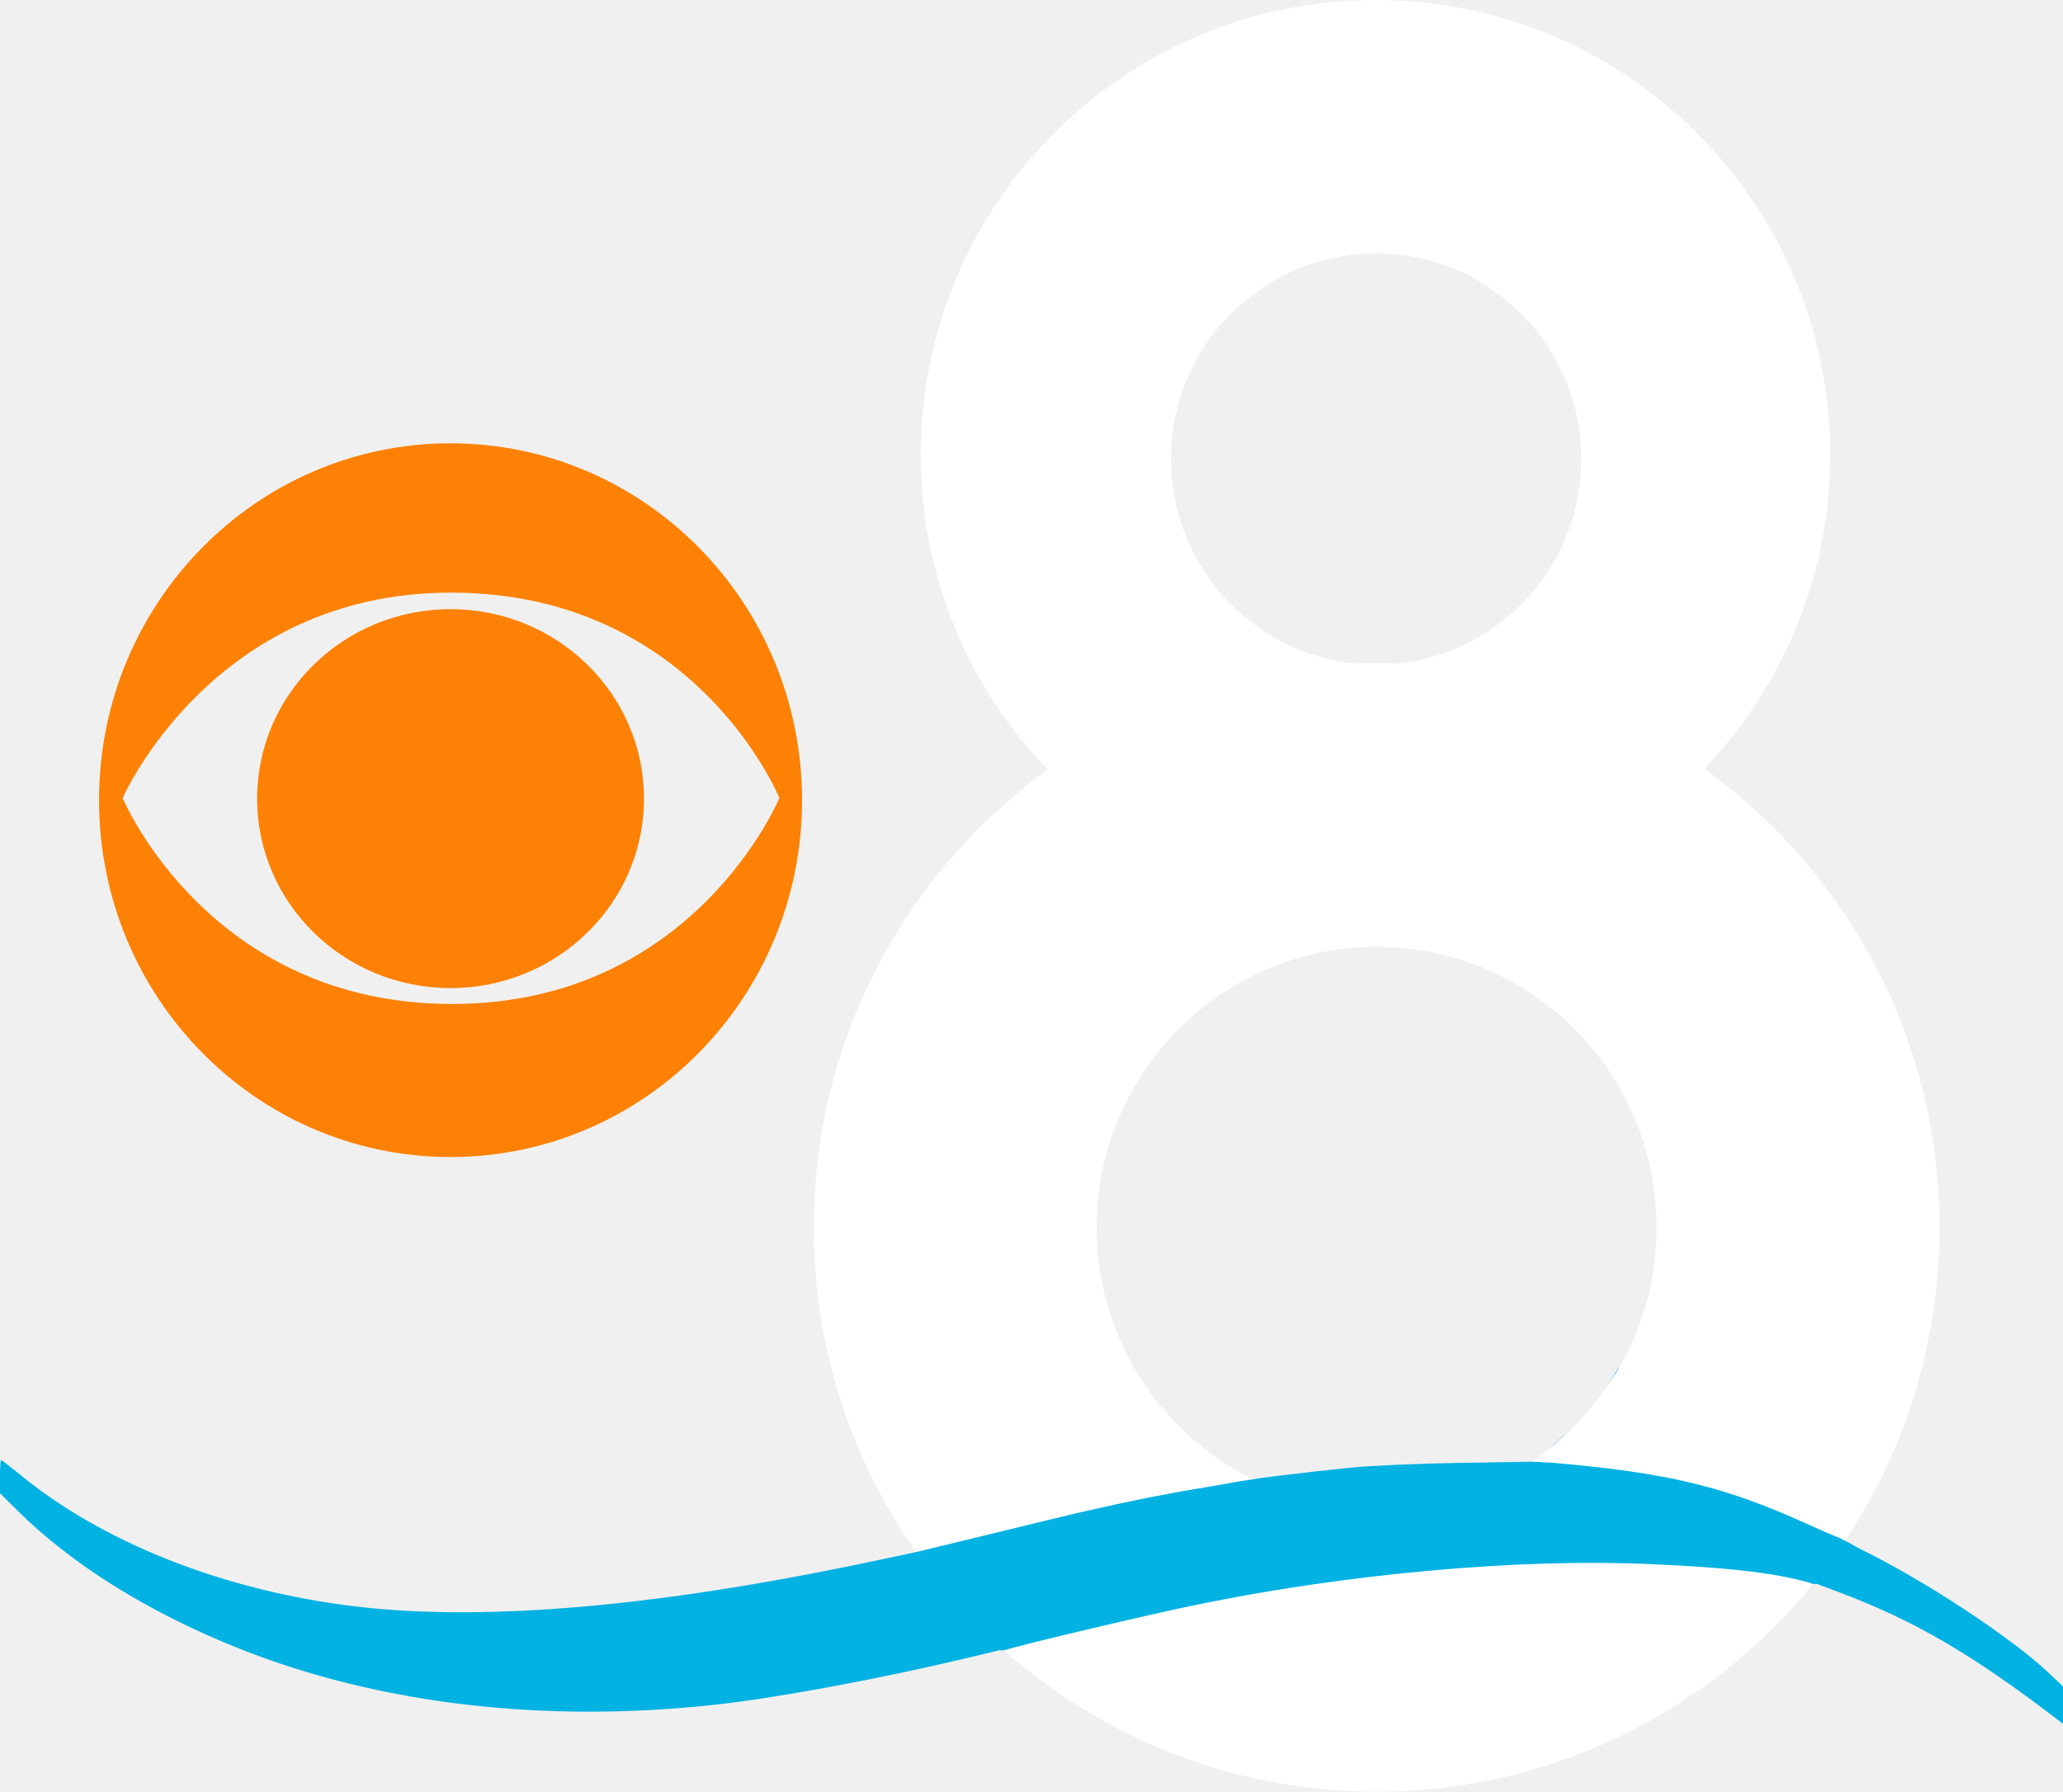
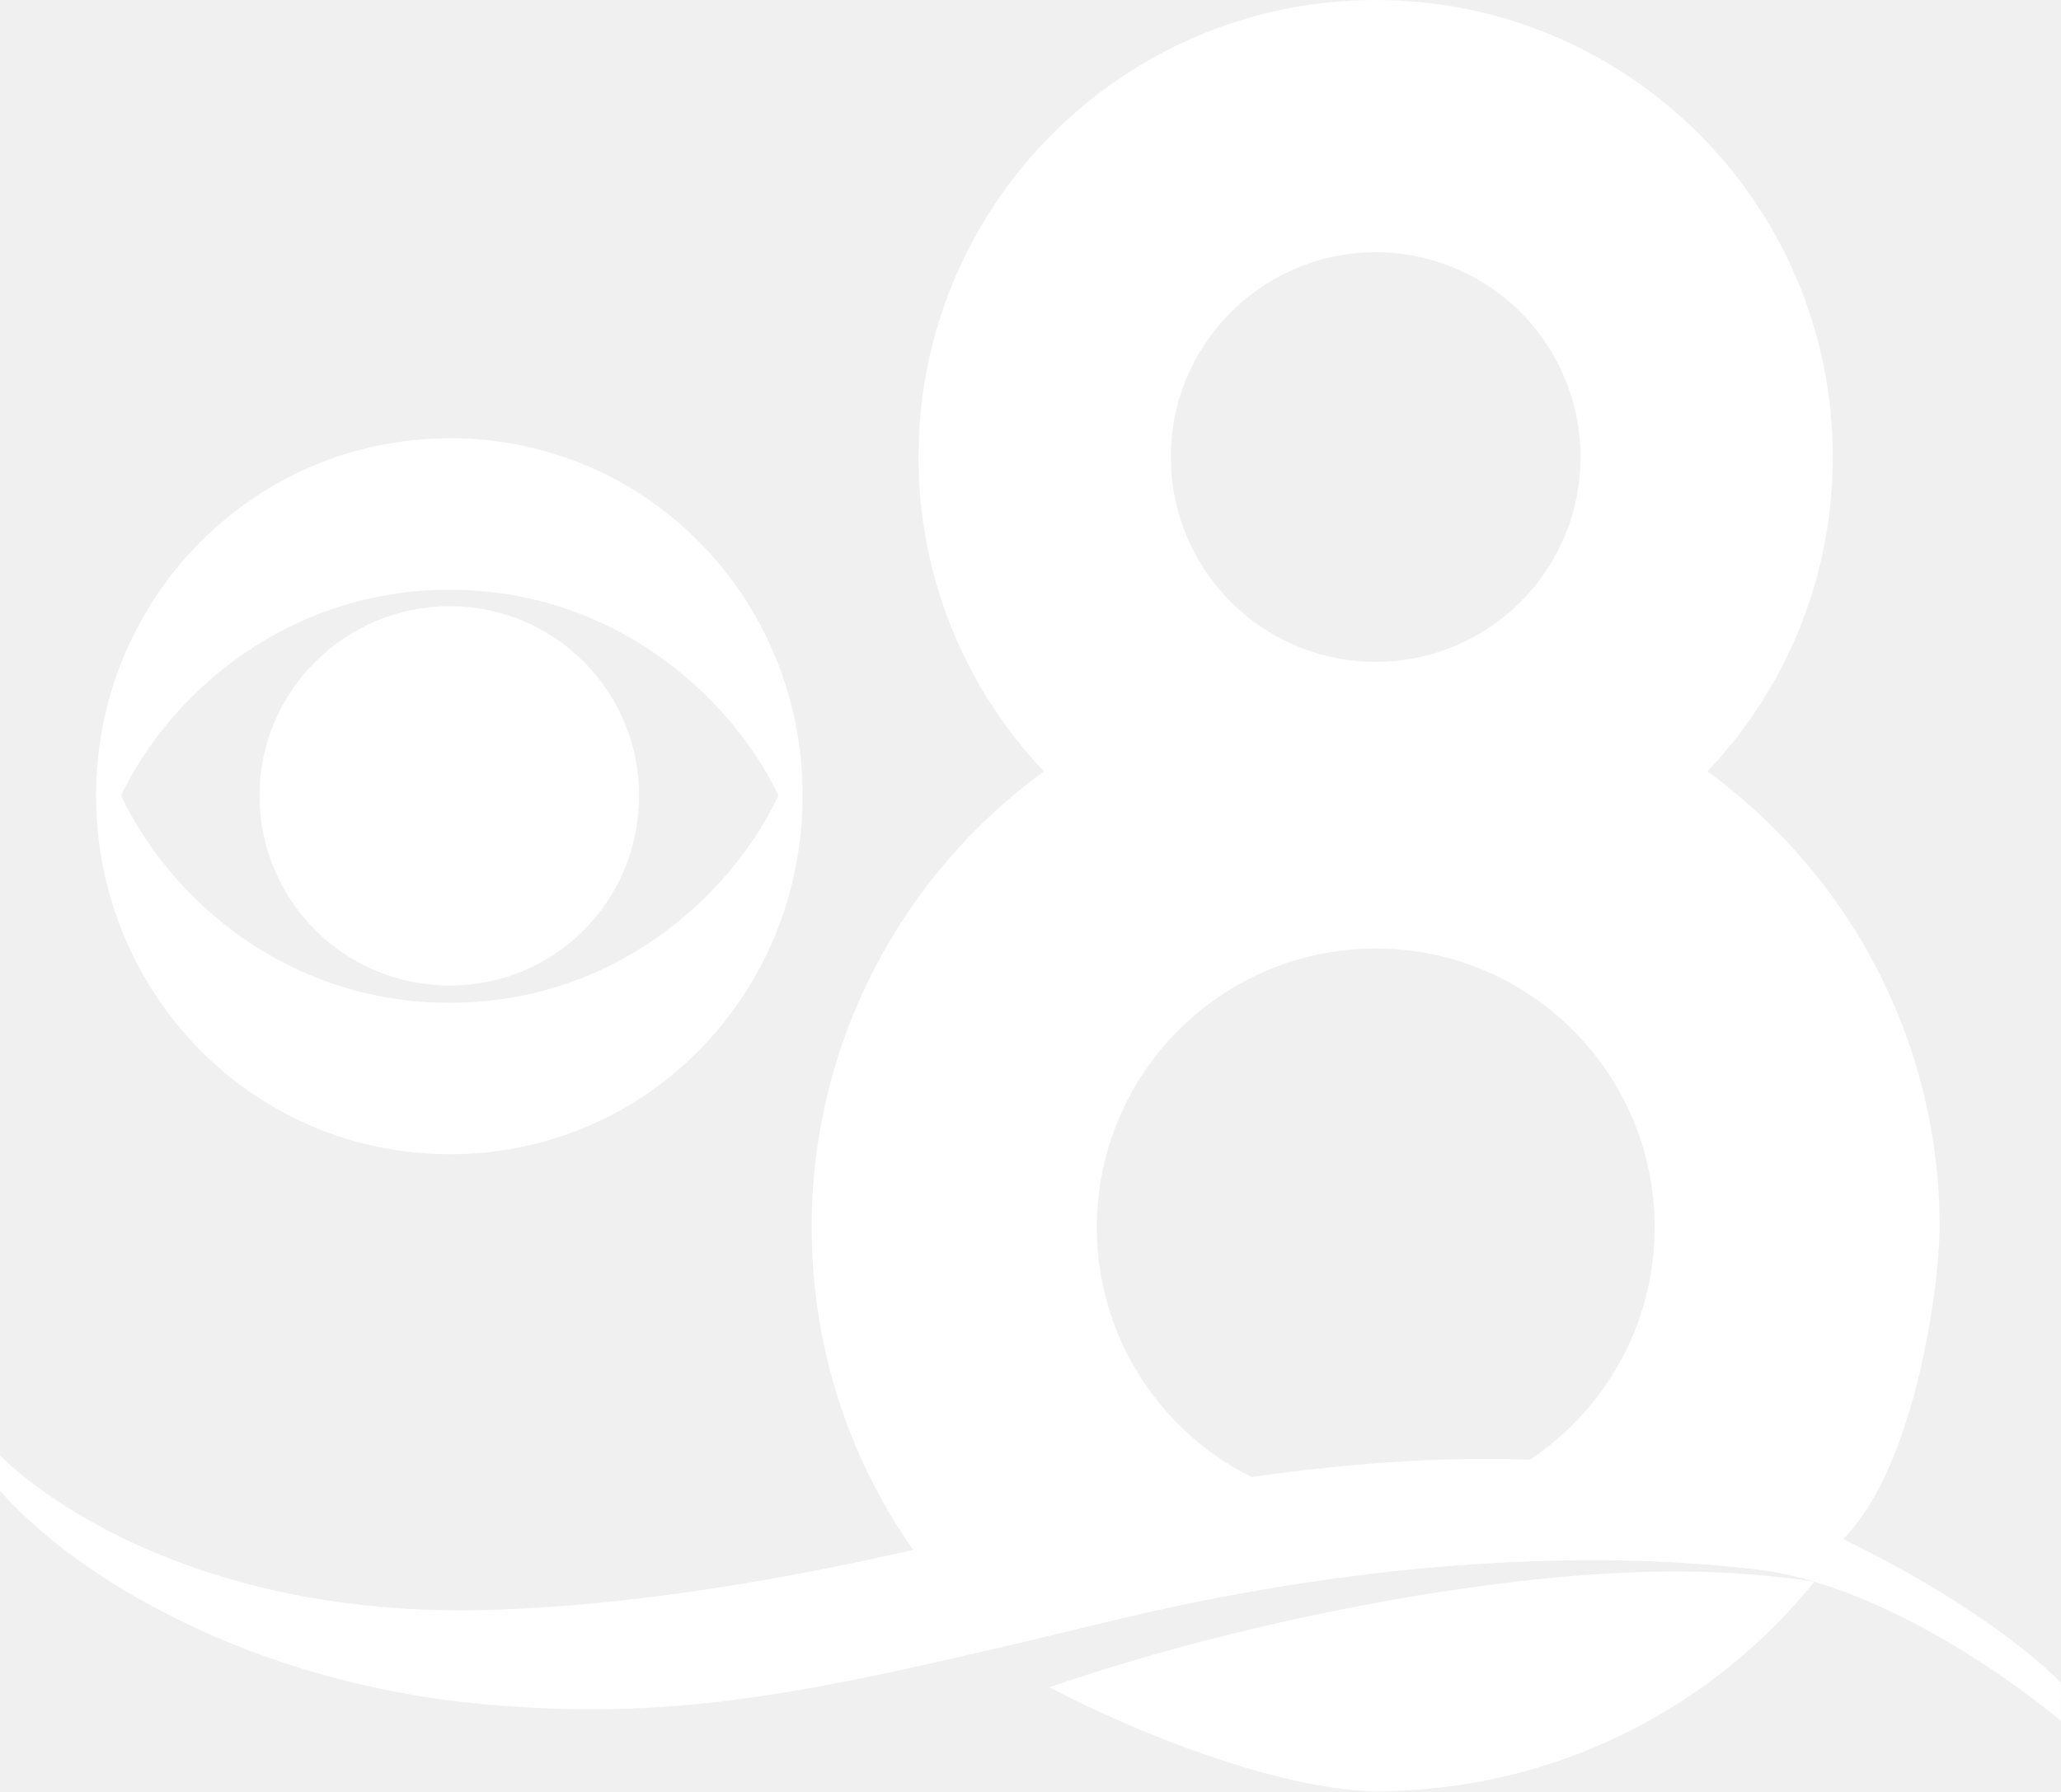
- <svg xmlns="http://www.w3.org/2000/svg" width="800" height="694.9" version="1.1">
+ <svg xmlns="http://www.w3.org/2000/svg" width="800" height="695.38" version="1.1">
  <link href="" rel="stylesheet" type="text/css" />
  <style type="text/css" />
-   <g transform="translate(320.43 -120.59)">
-     <g transform="matrix(.85837 0 0 .85837 -45.383 115.5)">
-       <path d="m301.01 5.929c-113.45 0-205.44 91.985-205.44 205.44 0 55.262 21.813 105.43 57.312 142.34-64.013 46.298-105.69 121.71-105.69 206.88 0 140.79 113.87 254.91 254.31 254.91 140.45 0 254.28-114.12 254.28-254.91 0-85.441-41.927-161.05-106.28-207.31 35.25-36.877 56.906-86.857 56.906-141.91 0-113.45-91.954-205.44-205.41-205.44zm0.25 114.5c51.182 0 92.656 41.617 92.656 92.938 0 48.23-36.637 87.871-83.531 92.469-2.947-0.101-5.904-0.188-8.875-0.188-3.087 0-6.159 0.078-9.219 0.188-46.971-4.525-83.719-44.185-83.719-92.469 0-51.32 41.505-92.938 92.688-92.938zm0.25 313.34c69.86 0 126.47 56.782 126.47 126.81 0 70.031-56.608 126.78-126.47 126.78-69.86 0-126.5-56.75-126.5-126.78 0-70.031 56.64-126.81 126.5-126.81z" fill="#fff" fill-rule="evenodd" />
-       <path d="m410.63 624.09c-1.207 2.159-2.474 4.26-3.781 6.312 0.558-0.791 1.101-1.56 1.594-2.312s0.958-1.484 1.375-2.188c0.337-0.569 0.641-1.146 0.969-1.719l-0.156-0.094zm-21.562 27.438c-3.427 3.432-6.836 6.62-9.781 9l1.812-1.375c0.391-0.3 0.875-0.719 1.406-1.188 1.658-1.462 3.988-3.752 6.562-6.438zm-709 14.125c-0.277 0-0.5 3.371-0.5 7.5v7.5l8 7.938c24.561 24.331 59.142 45.892 99.5 62.031 63.5 25.395 138.78 34.213 216.88 25.438 27.633-3.105 73.773-11.699 112.81-21.031l14.656-3.5 0.188 0.156 2-0.156c1.86-0.768 16.936-4.513 34.656-8.719 9.297-2.208 19.266-4.528 28.344-6.594 9.079-2.065 17.266-3.889 22.969-5.062 4.296-0.884 8.62-1.735 12.969-2.562 13.047-2.481 26.319-4.708 39.625-6.656 17.743-2.599 35.55-4.69 53.094-6.281 8.772-0.796 17.482-1.469 26.062-2s17.049-0.93 25.344-1.188c4.147-0.129 8.254-0.222 12.312-0.281 12.174-0.177 23.904-0.034 35.062 0.438 4.354 0.184 8.498 0.38 12.438 0.594 3.94 0.213 7.661 0.441 11.219 0.688 0.01 6.8e-4 0.021-6.8e-4 0.031 0 12.449 0.863 22.634 1.944 31.281 3.312 2.471 0.391 4.83 0.81 7.062 1.25 3.349 0.66 6.441 1.375 9.344 2.156 1.472 0.396 2.442 0.685 3 0.969 0.062 0.032 0.104 0.062 0.156 0.094l1.688-0.125 10.406 3.906c34.106 12.898 60.075 28.091 98.5 57.531l2.406 1.812v-16.844l-6.25-5.938c-16.702-15.903-56.413-42.075-85-56-2.054-1-3.764-1.994-4.781-2.688l-0.031 0.031-5.344-2.719c-0.089-0.032-0.219-0.091-0.312-0.125-0.485-0.179-0.965-0.353-1.562-0.594-0.834-0.334-1.784-0.75-2.875-1.219-0.166-0.071-0.484-0.206-0.656-0.281-2.337-1.013-5.277-2.315-9-4-23.368-10.579-42.11-16.939-65.469-21.312-4.672-0.875-9.541-1.673-14.656-2.406s-10.482-1.404-16.188-2.031-11.743-1.225-18.188-1.781l-9.625-0.5-32.781 0.531c-18.917 0.309-39.758 1.233-49.281 2.188-9.075 0.91-22.738 2.42-30.375 3.375l-9.094 1.156s-2.99 0.453-5.156 0.781l0.031 0.031-5 0.75c-2.103 0.32-12.269 2.22-24.094 4.156-0.954 0.156-2.07 0.348-3.125 0.531-5.62 1.052-9.048 1.687-13.438 2.531-0.835 0.166-1.606 0.326-2.469 0.5-12.496 2.528-27.779 5.893-43.781 9.812-22.55 5.523-45.435 11.093-50.844 12.375l-8.75 2.094-0.094 0.031-0.25 0.031-0.25 0.062-0.469 0.125-16.062 3.406c-15.634 3.382-40.202 8.157-58.625 11.25-74.653 12.532-135.73 15.494-183.66 8.906-56.599-7.781-108.76-28.797-145.06-58.469-4.64-3.793-8.661-6.906-8.938-6.906z" fill="#01b2e2" />
-       <g fill="#fc8104" fill-rule="evenodd">
-         <path transform="translate(-320.43 5.9291)" d="m203.53 200.31c-87.701 0-158.78 72.192-158.78 161.25s71.081 161.25 158.78 161.25c87.701 0 158.81-72.192 158.81-161.25s-71.112-161.25-158.81-161.25zm0.219 67.469c110.65 0 148.34 92.812 148.34 92.812s-38.52 93.062-147.84 93.062c-110.13 0-148.84-93.062-148.84-93.062s40.518-92.812 148.34-92.812z" />
-         <path d="m-29.505 366.79c0 47.281-39.121 85.61-87.378 85.61-48.258 0-87.378-38.329-87.378-85.61s39.121-85.61 87.378-85.61c48.258 0 87.378 38.329 87.378 85.61z" />
-       </g>
-     </g>
-   </g>
+   <path d="m533.98-1.9693e-6c-97.99 0-177.45 79.445-177.45 177.44-0.049 45.417 17.385 89.11 48.685 122.02-54.629 39.808-90.158 104.25-90.158 177 0 64.823 28.175 123.05 72.94 163.14 13.382-3.155 27.582-6.575 42.969-10.296 72.051-17.436 135.46-23.648 186.84-23.648 21.217-0.07 42.419 1.104 63.499 3.516 54.227 10.597 71.149-98.713 71.598-132.71 0-72.757-35.53-137.2-90.166-177 31.301-32.908 48.734-76.601 48.685-122.02 0-97.99-79.451-177.44-177.44-177.44zm170.29 614.05c-0.032 0.04 0.032-0.039 0 0-15.145-2.446-32.61-3.634-46.645-3.906-36.193-0.636-72.474 3.608-108.16 9.379-48.178 8.16-95.879 19.687-142.15 35.506 31.689 16.73 88.495 39.889 126.67 40.357 68.798 0 130.16-31.724 170.29-81.335zm-170.25-516.12c32.158 0.012 61.144 19.393 73.441 49.106 12.298 29.713 5.486 63.908-17.258 86.643-22.743 22.735-56.94 29.535-86.649 17.227s-49.079-41.301-49.08-73.459c-5.1e-4 -43.927 35.618-79.533 79.545-79.517zm-4.501 270.39c61.489-2.559 112.74 46.6 112.74 108.14 0 59.775-48.459 108.23-108.23 108.24-58.913 0.018-107.02-47.085-108.25-105.98-1.225-58.9 44.882-107.96 103.74-110.39z" fill="#fff" stroke-width=".721" />
+   <path class="cls-2" d="m1.5409e-5 565s60.876 64.796 193.4 59.889c110.87-4.1 218.92-39.268 253.27-45.155 34.354-5.887 159.03-29.462 240.51 4.907 81.483 34.368 112.81 68.686 112.81 68.686l-0.051 14.713s-60.739-51.992-118.65-58.866c-57.908-6.874-144.82-5.389-250.34 20.131-110.89 26.818-163.94 39.268-241.98 32.423-91.887-8.113-159.53-49.607-188.97-82.989z" fill="#fff" stroke-width=".721" />
+   <path class="cls-3" d="m174.58 389.29c-62.786 0-108.24-39.744-127.63-80.503 19.389-40.061 64.846-79.826 127.63-79.826 62.461 0 108.21 39.765 127.6 79.854-19.382 40.731-65.134 80.474-127.6 80.474zm0-219.14c-76.475 0-137.29 62.49-137.29 138.63 0 76.814 60.804 139.3 137.29 139.3 76.836 0 136.96-62.483 136.96-139.3 0-76.173-60.12-138.66-136.96-138.66zm0 65.178c-40.759 0-73.831 33.05-73.831 73.492a73.629 73.629 0 0 0 73.831 73.781c40.745 0 73.492-32.718 73.492-73.788a73.492 73.492 0 0 0-73.492-73.492z" fill="#fff" stroke-width=".721" />
</svg>
